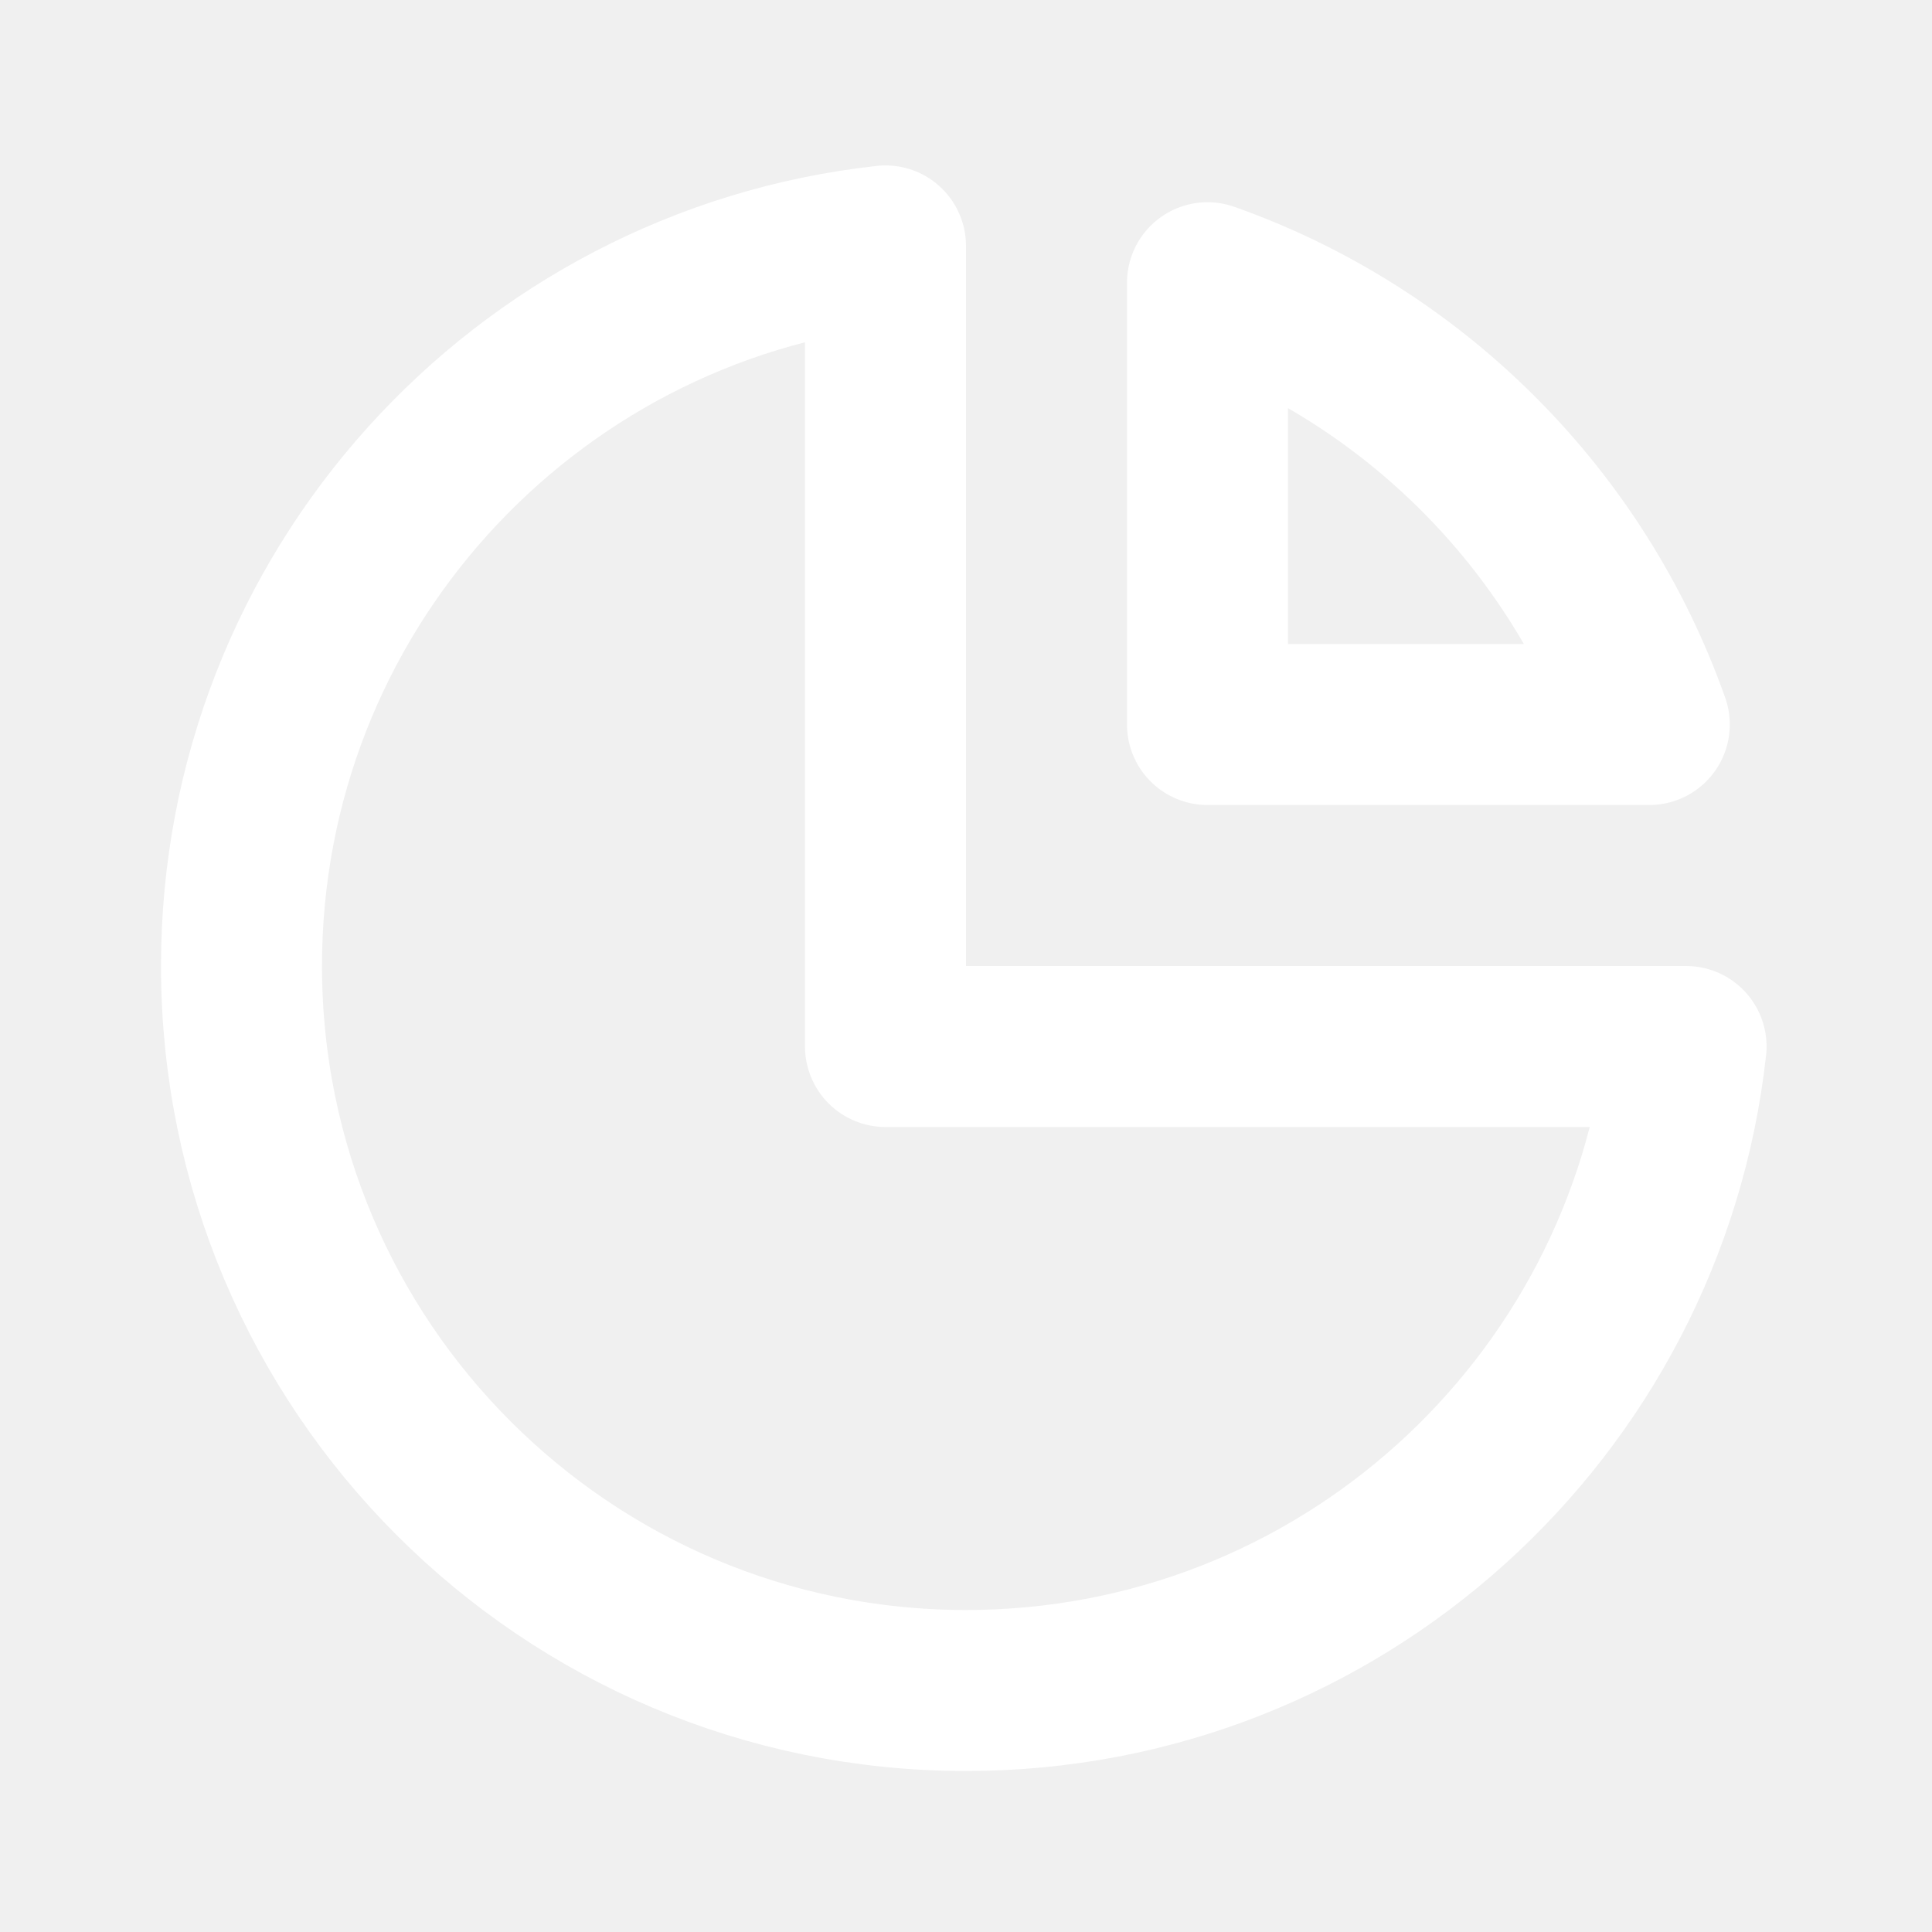
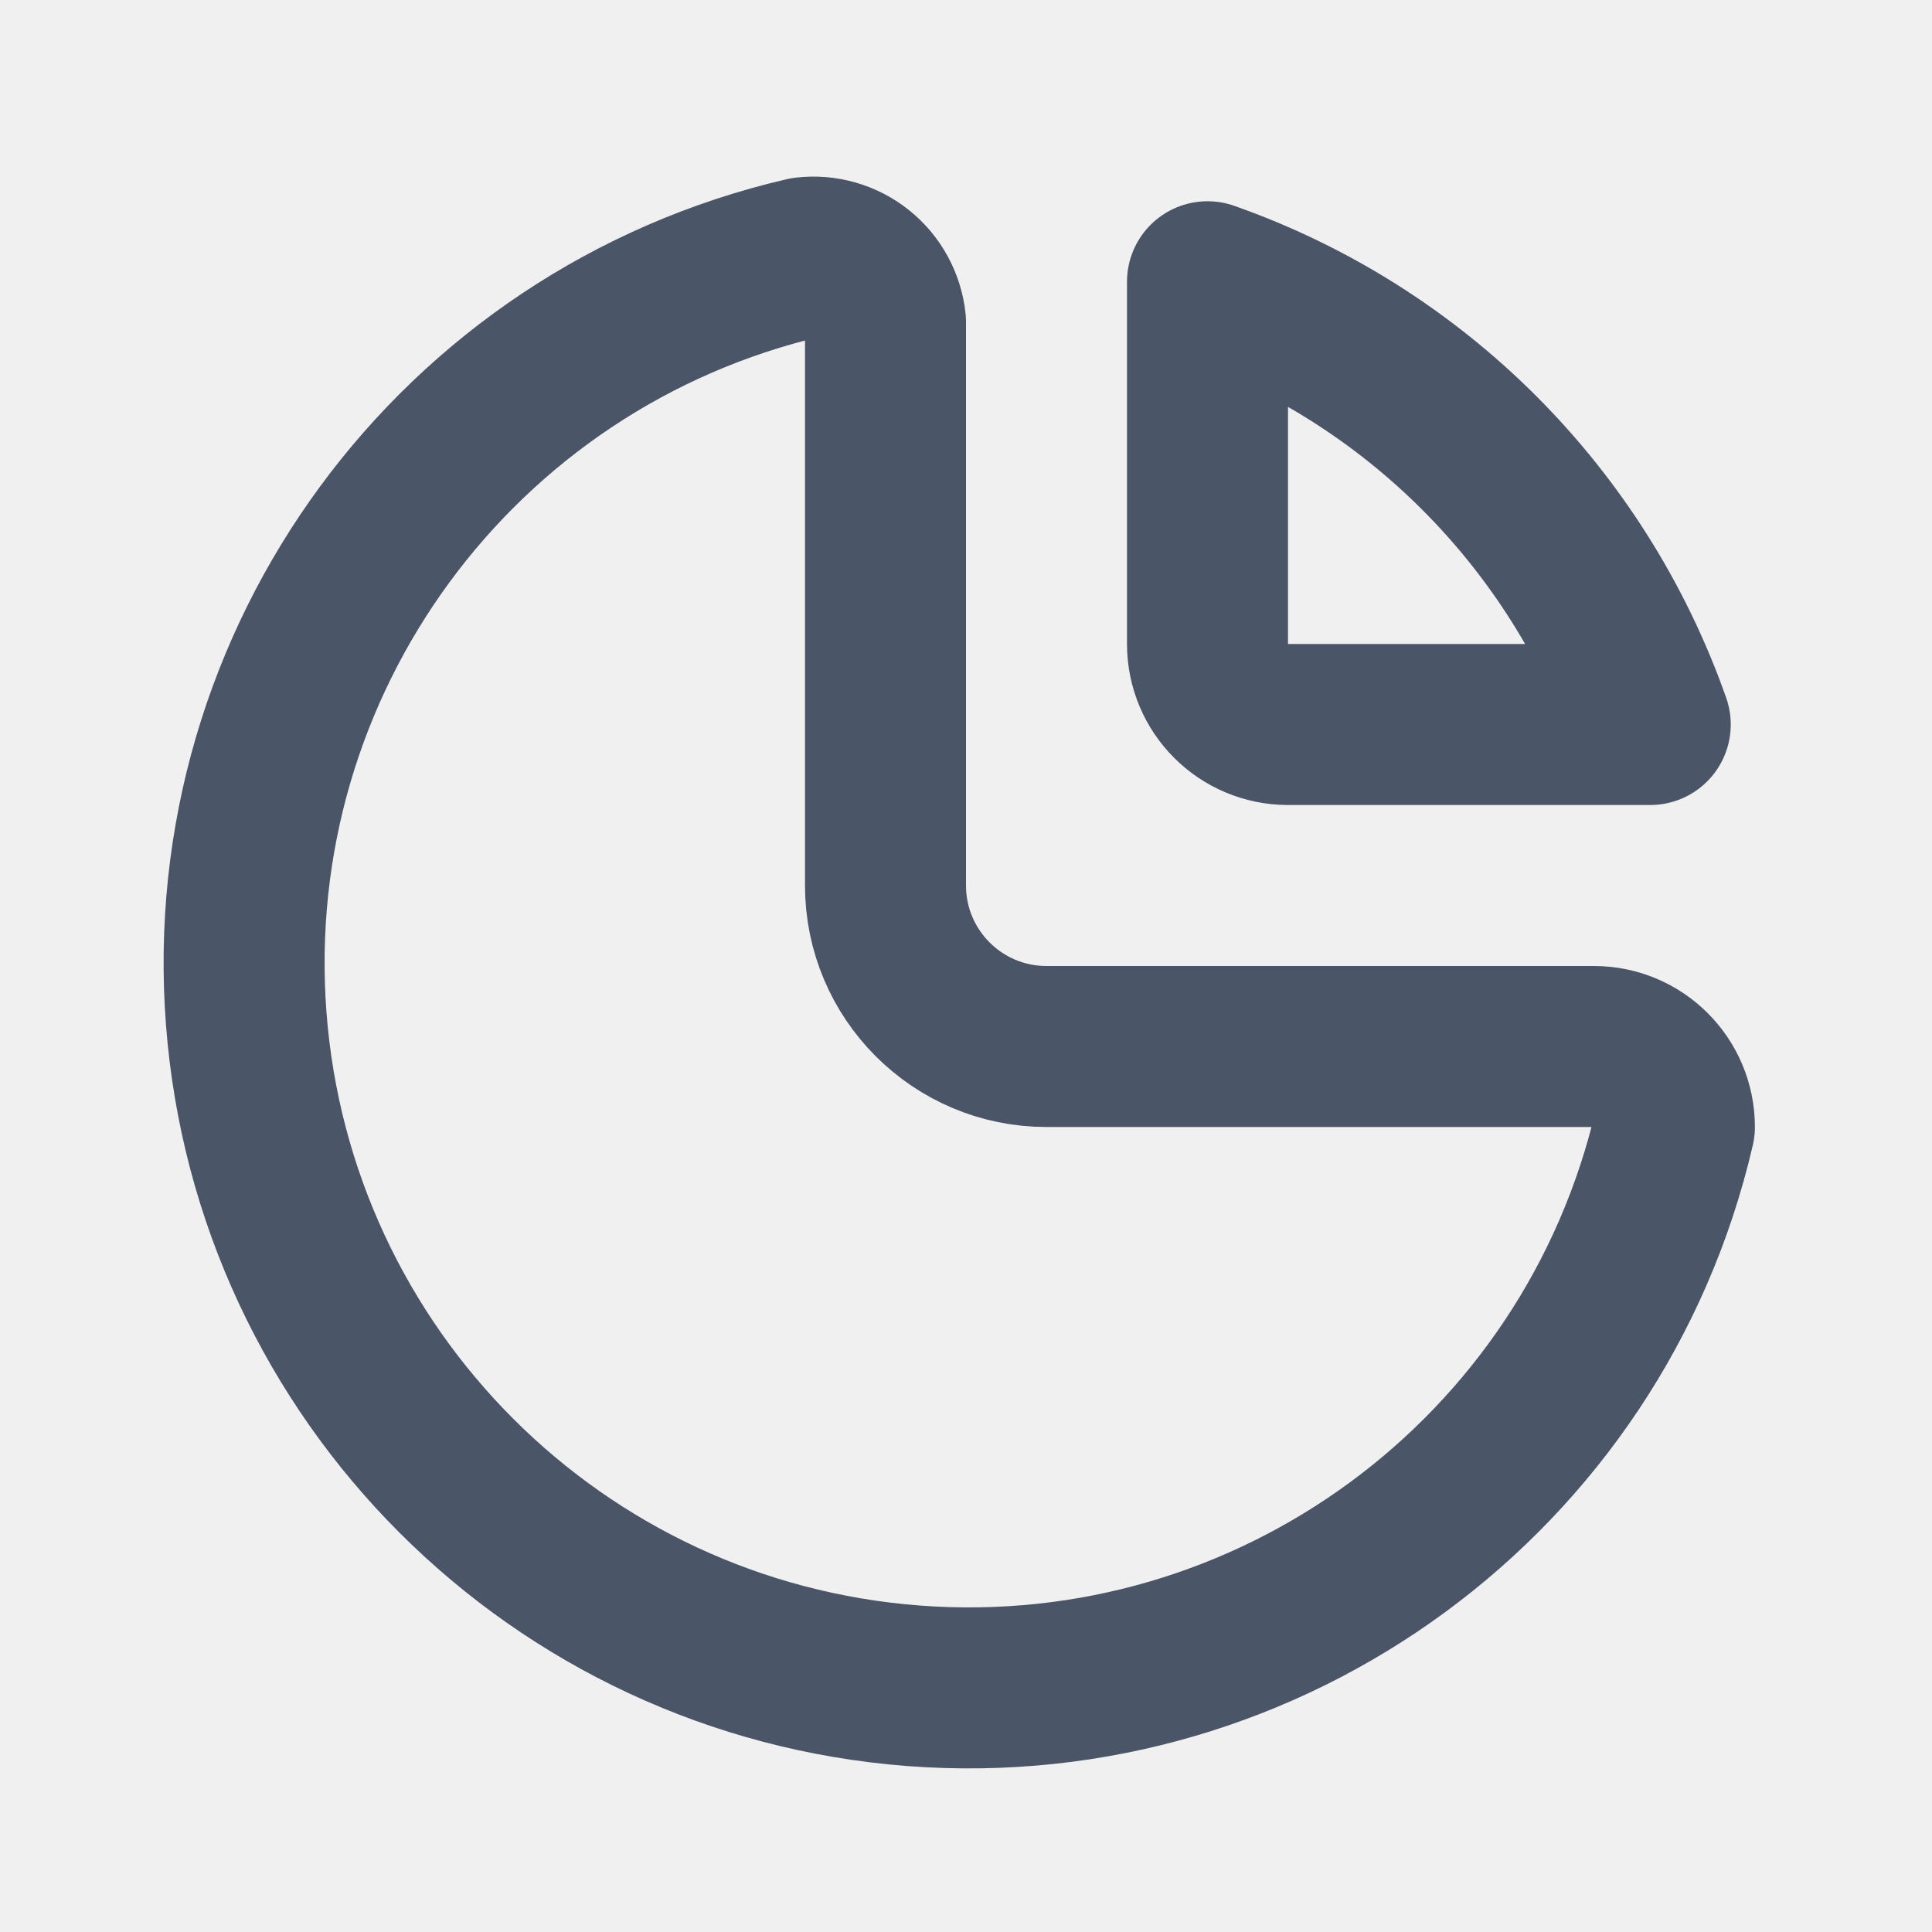
- <svg xmlns="http://www.w3.org/2000/svg" width="24" height="24" viewBox="0 0 24 24" fill="none">
-   <path d="M11 3.055C6.5 3.552 3 7.367 3 12C3 16.971 7.029 21 12 21C16.633 21 20.448 17.5 20.945 13H11V3.055Z" stroke="#ffffff" stroke-width="2" stroke-linecap="round" stroke-linejoin="round" />
-   <path d="M20.488 9H15V3.512C17.557 4.416 19.584 6.443 20.488 9Z" stroke="#ffffff" stroke-width="2" stroke-linecap="round" stroke-linejoin="round" />
+ <svg xmlns="http://www.w3.org/2000/svg" class="icon icon-tabler icon-tabler-chart-pie" width="24" height="24" viewBox="0 0 24 24" stroke-width="2" stroke="#4A5568" fill="none" stroke-linecap="round" stroke-linejoin="round">
+   <path stroke="none" d="M0 0h24v24H0z" />
+   <path d="M10 3.2a9 9 0 1 0 10.8 10.8a1 1 0 0 0 -1 -1h-6.8a2 2 0 0 1 -2 -2v-7a.9 .9 0 0 0 -1 -.8" />
+   <path d="M15 3.5a9 9 0 0 1 5.5 5.5h-4.5a1 1 0 0 1 -1 -1v-4.5" />
</svg>
